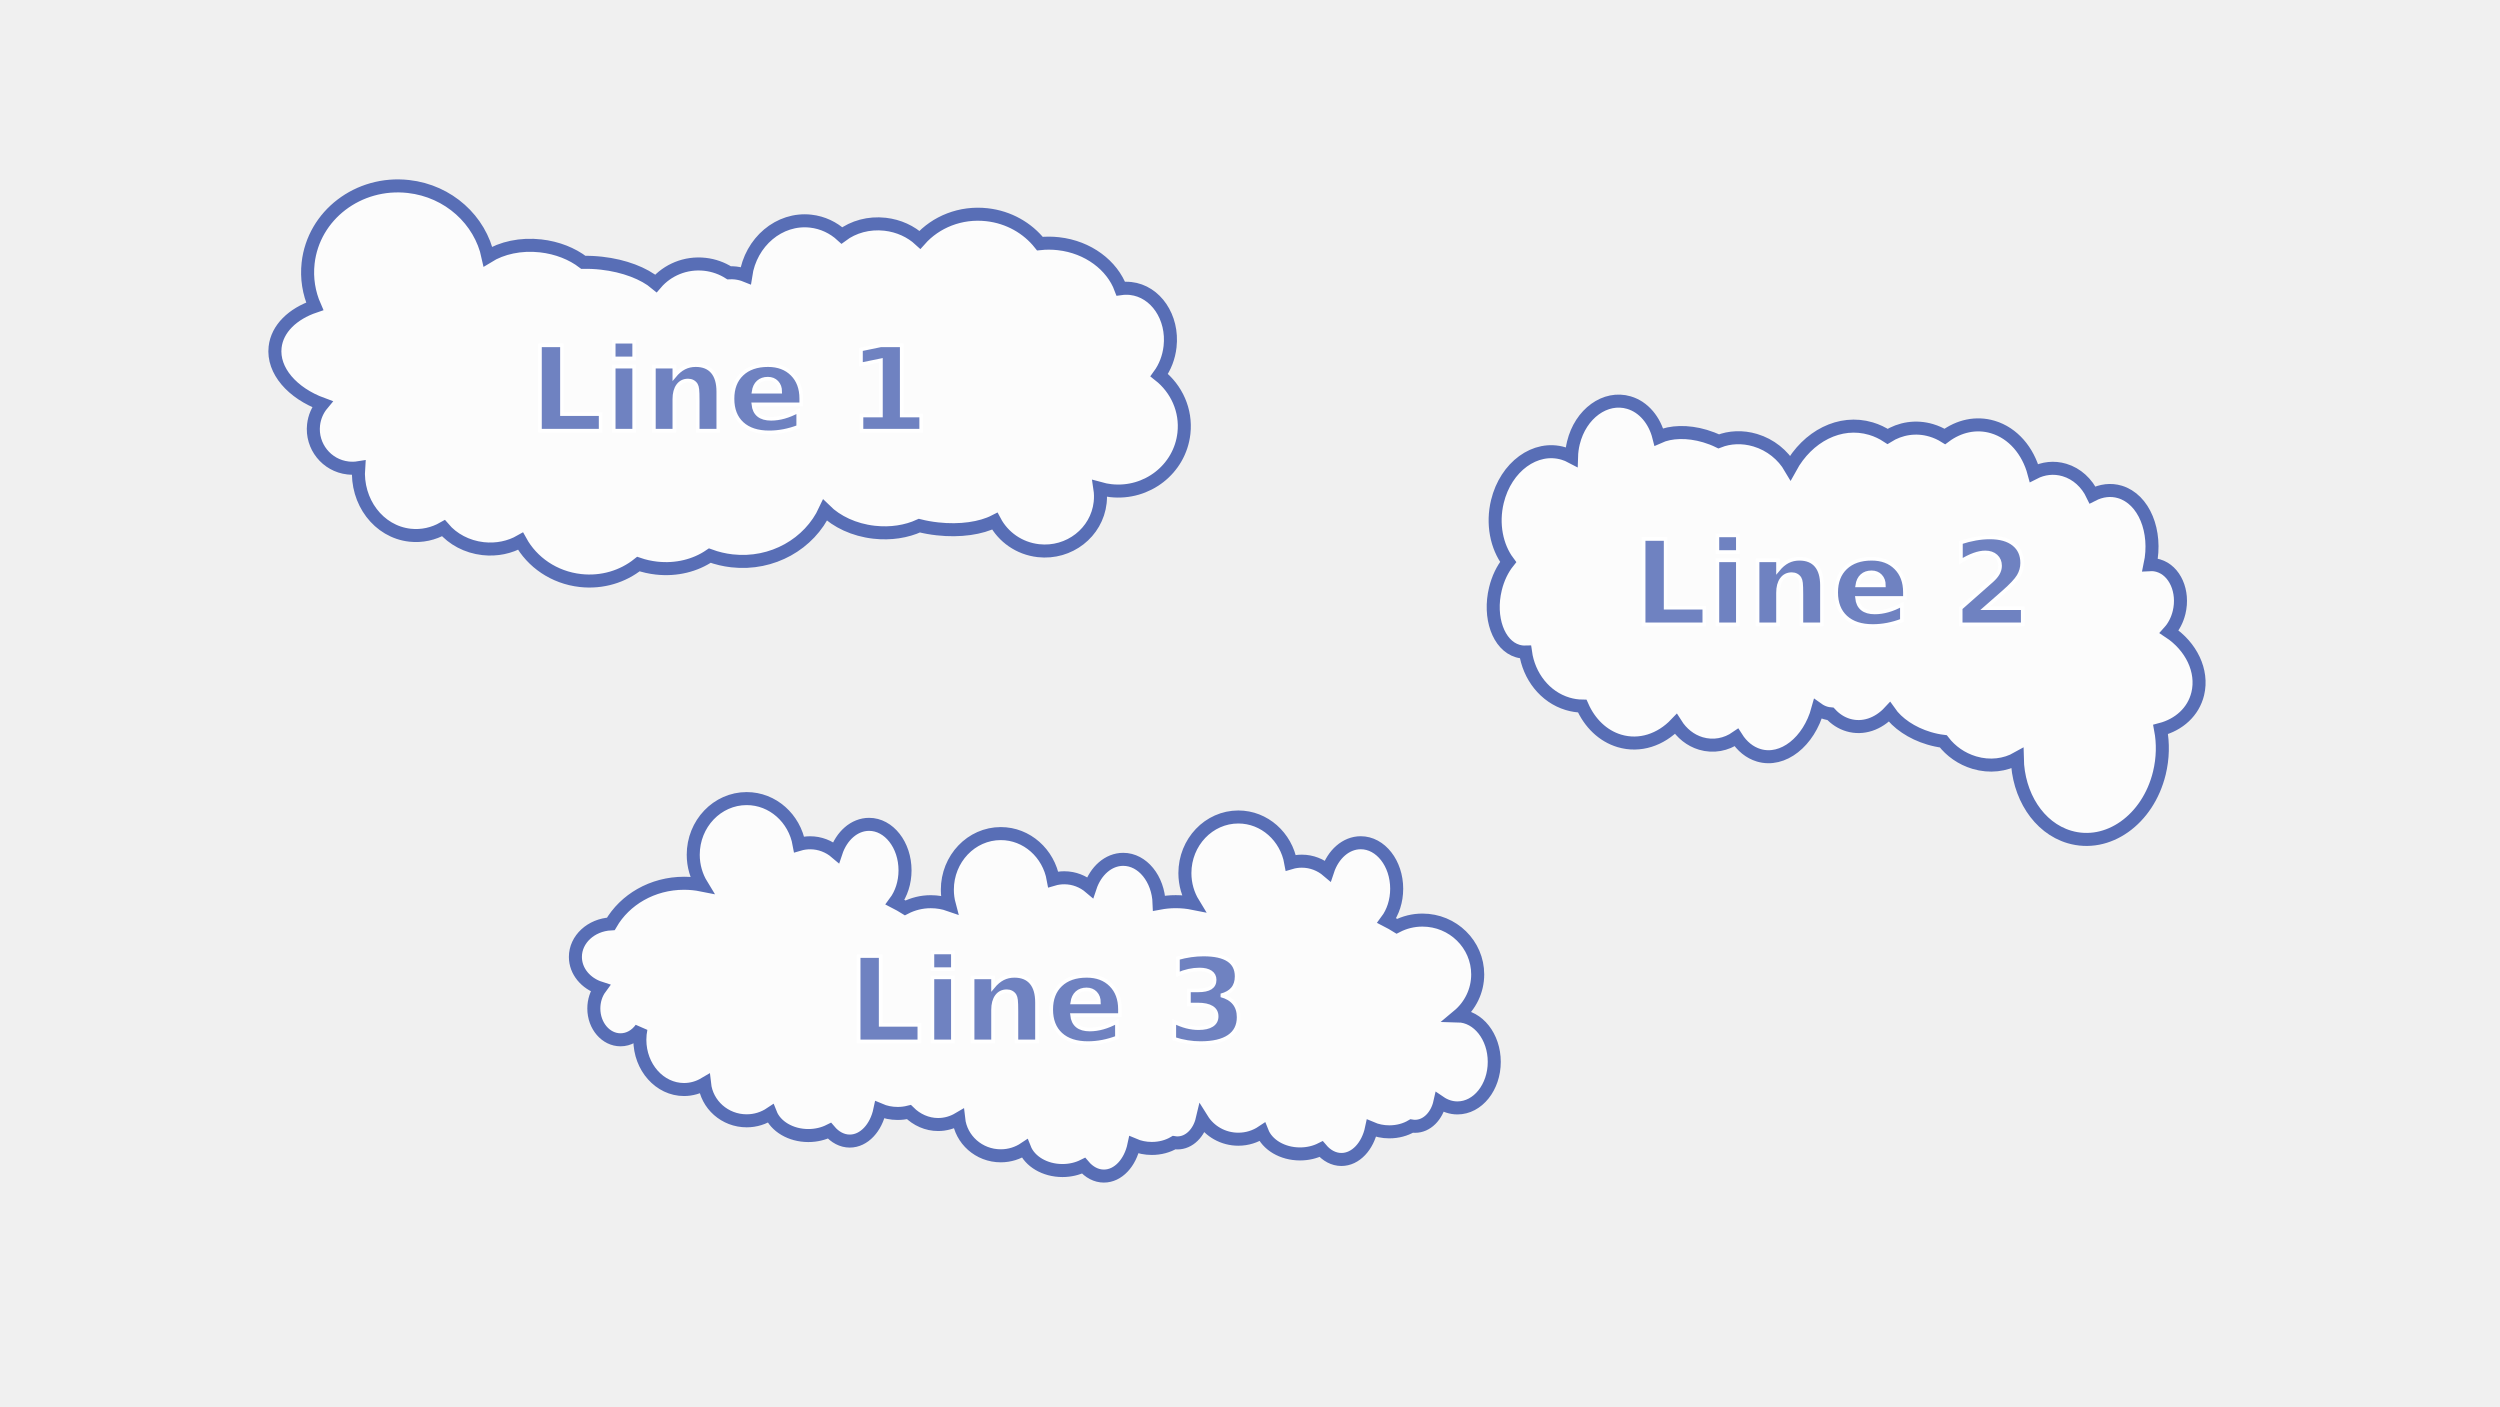
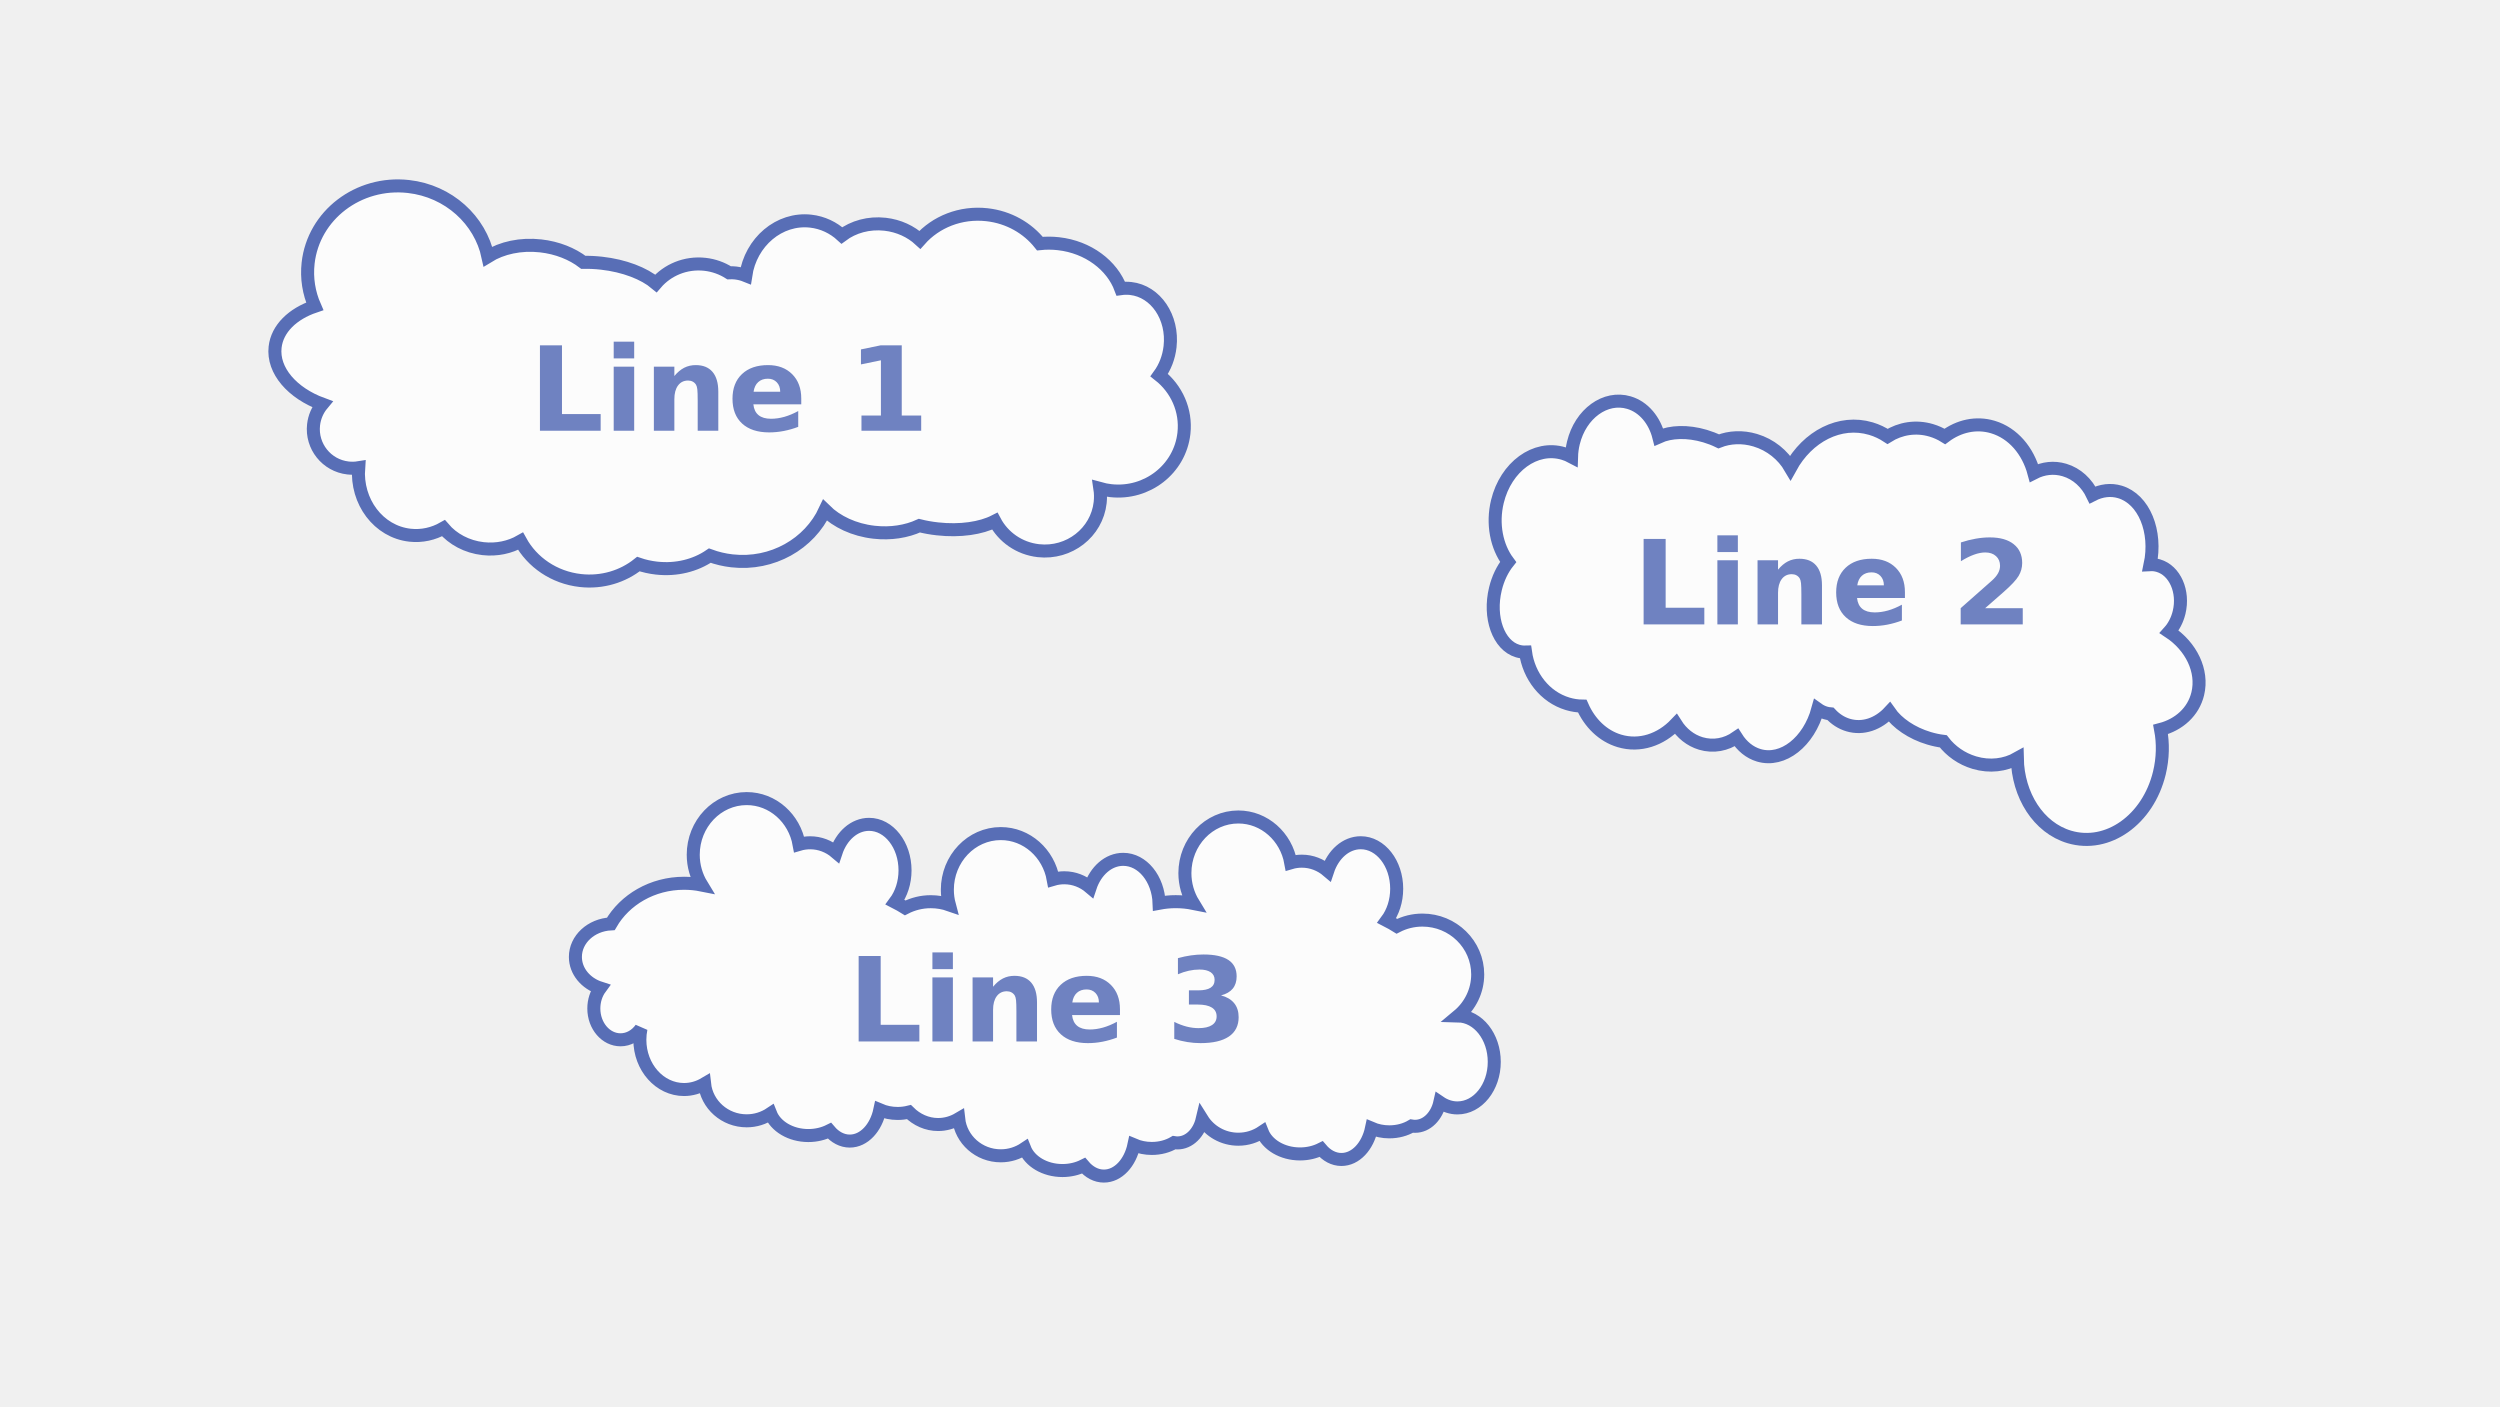
<svg xmlns="http://www.w3.org/2000/svg" xmlns:xlink="http://www.w3.org/1999/xlink" width="1920" height="1080" id="svg2383" version="1.0">
  <defs id="defs2385">
    <linearGradient id="linearGradient3190">
      <stop style="stop-color:#324da7;stop-opacity:1" offset="0" id="stop3192" />
      <stop style="stop-color:#324da7;stop-opacity:0;" offset="1" id="stop3194" />
    </linearGradient>
    <linearGradient id="linearGradient3267">
      <stop style="stop-color:#0000ff;stop-opacity:0" offset="0" id="stop3269" />
      <stop id="stop3275" offset="0.488" style="stop-color:#ffffff;stop-opacity:1" />
      <stop style="stop-color:#0000ff;stop-opacity:0;" offset="1" id="stop3271" />
    </linearGradient>
    <linearGradient xlink:href="#linearGradient3267" id="linearGradient3273" x1="333.266" y1="671.267" x2="1668.856" y2="671.267" gradientUnits="userSpaceOnUse" gradientTransform="matrix(0.4475832,0,0,1.159409,-317.7284,-354.2385)" />
    <linearGradient xlink:href="#linearGradient3267" id="linearGradient3463" gradientUnits="userSpaceOnUse" gradientTransform="matrix(0.4475832,0,0,1.159409,-317.7285,-255.9335)" x1="333.266" y1="671.267" x2="1668.856" y2="671.267" />
    <linearGradient xlink:href="#linearGradient3190" id="linearGradient3196" x1="1917.672" y1="542.599" x2="1622.826" y2="542.599" gradientUnits="userSpaceOnUse" gradientTransform="translate(-480.0017,0)" />
    <linearGradient xlink:href="#linearGradient3190" id="linearGradient3200" gradientUnits="userSpaceOnUse" x1="1917.672" y1="542.599" x2="1622.826" y2="542.599" gradientTransform="matrix(-1,0,0,1,1920.003,7.77e-2)" />
    <linearGradient xlink:href="#linearGradient3267" id="linearGradient2445" x1="333.266" y1="671.267" x2="1668.856" y2="671.267" gradientUnits="userSpaceOnUse" gradientTransform="matrix(0.4475832,0,0,1.159409,-317.7284,-354.2385)" />
    <linearGradient xlink:href="#linearGradient3267" id="linearGradient2447" gradientUnits="userSpaceOnUse" gradientTransform="matrix(0.4475832,0,0,1.159409,-317.7285,-255.9335)" x1="333.266" y1="671.267" x2="1668.856" y2="671.267" />
    <linearGradient xlink:href="#linearGradient3190" id="linearGradient2449" x1="1917.672" y1="542.599" x2="1622.826" y2="542.599" gradientUnits="userSpaceOnUse" gradientTransform="translate(-480.0017,0)" />
    <linearGradient xlink:href="#linearGradient3190" id="linearGradient2451" gradientUnits="userSpaceOnUse" x1="1917.672" y1="542.599" x2="1622.826" y2="542.599" gradientTransform="matrix(-1,0,0,1,1920.003,7.77e-2)" />
    <linearGradient gradientTransform="matrix(-1,0,0,1,1920.003,7.77e-2)" y2="542.599" x2="1622.826" y1="542.599" x1="1917.672" gradientUnits="userSpaceOnUse" id="linearGradient3220" xlink:href="#linearGradient3190" />
    <linearGradient gradientTransform="translate(-480.0017,0)" gradientUnits="userSpaceOnUse" y2="542.599" x2="1622.826" y1="542.599" x1="1917.672" id="linearGradient3218" xlink:href="#linearGradient3190" />
    <linearGradient y2="671.267" x2="1668.856" y1="671.267" x1="333.266" gradientTransform="matrix(0.4475832,0,0,1.159409,-317.7285,-255.9335)" gradientUnits="userSpaceOnUse" id="linearGradient3216" xlink:href="#linearGradient3267" />
    <linearGradient gradientTransform="matrix(0.4475832,0,0,1.159409,-317.7284,-354.2385)" gradientUnits="userSpaceOnUse" y2="671.267" x2="1668.856" y1="671.267" x1="333.266" id="linearGradient3214" xlink:href="#linearGradient3267" />
  </defs>
  <g id="layer1" transform="translate(1.9328e-3,0)">
    <rect style="opacity:0;fill:#e0e7ff;fill-opacity:1;stroke:none;stroke-width:1;stroke-miterlimit:4;stroke-dasharray:none;stroke-opacity:1" id="rect3160" width="1920" height="1080.005" x="-0.002" y="-0.005" rx="0" ry="0" />
    <path id="path3187" d="M 758.026,164.906 C 737.7,162.626 718.687,170.442 706.493,184.187 C 699.556,177.818 690.273,173.406 679.723,172.222 C 667.193,170.816 655.371,174.23 646.556,180.828 C 640.032,174.851 631.82,170.873 622.632,169.842 C 598.528,167.138 576.554,185.73 572.724,211.633 C 570.253,210.636 567.611,209.958 564.834,209.647 C 563.182,209.462 561.553,209.425 559.944,209.507 C 554.528,206.076 548.262,203.763 541.43,202.996 C 526.58,201.33 512.667,207.288 503.747,217.668 C 494.682,210.06 479.564,204.106 462.03,202.139 C 457.222,201.6 452.519,201.382 448.016,201.479 C 439.412,194.897 428.021,190.274 415.221,188.838 C 399.821,187.11 385.4,190.394 374.746,197.001 C 368.798,169.138 344.693,146.712 313.673,143.232 C 275.273,138.924 240.763,165.257 236.639,202.011 C 235.327,213.714 237.241,225.071 241.715,235.252 C 224.815,240.988 212.878,252.362 211.282,266.586 C 209.256,284.649 224.495,301.935 247.561,310.404 C 243.931,314.759 241.494,320.199 240.815,326.251 C 238.968,342.707 250.826,357.562 267.283,359.408 C 270.06,359.72 272.787,359.645 275.417,359.22 C 273.413,385.327 290.72,408.326 314.824,411.03 C 324.012,412.061 332.901,410.002 340.588,405.619 C 347.722,414.006 358.494,419.954 371.023,421.36 C 381.573,422.543 391.604,420.297 399.779,415.624 C 408.625,431.729 425.433,443.564 445.759,445.844 C 462.529,447.726 478.398,442.724 490.29,433.199 C 494.669,434.706 499.332,435.754 504.188,436.299 C 519.567,438.024 534.095,434.233 545.137,426.71 C 550.504,428.679 556.215,430.06 562.17,430.728 C 593.19,434.208 621.665,417.681 633.64,391.829 C 642.565,400.632 655.9,407.03 671.3,408.758 C 684.099,410.193 696.232,408.209 706.081,403.697 C 710.45,404.789 715.084,405.619 719.893,406.159 C 737.426,408.126 753.488,405.669 764.013,400.259 C 770.411,412.358 782.659,421.25 797.508,422.916 C 821.096,425.562 842.338,409.011 844.923,385.972 C 845.334,382.304 845.247,378.686 844.717,375.194 C 847.389,375.943 850.144,376.495 852.994,376.815 C 880.97,379.953 906.173,360.24 909.25,332.812 C 911.236,315.109 903.514,298.503 890.272,288.105 C 894.672,282.057 897.673,274.551 898.609,266.21 C 901.132,243.72 887.597,223.718 868.398,221.564 C 865.81,221.274 863.241,221.324 860.743,221.68 C 854.096,203.788 835.77,189.728 812.887,187.161 C 808.032,186.616 803.252,186.605 798.649,187.104 C 789.162,175.181 774.796,166.787 758.026,164.906 z" style="opacity:0.8;fill:#ffffff;fill-opacity:1;stroke:#324da7;stroke-width:10;stroke-miterlimit:4;stroke-dasharray:none;stroke-opacity:1" />
    <path id="path3225" d="M 1243.757,569.017 C 1259.369,573.665 1275.448,568.173 1287.056,556.015 C 1291.554,563.131 1298.184,568.587 1306.287,571 C 1315.91,573.865 1325.693,571.88 1333.589,566.393 C 1337.822,573.072 1343.676,577.972 1350.733,580.073 C 1369.246,585.585 1389.247,569.785 1396.095,544.62 C 1397.886,545.897 1399.859,546.878 1401.992,547.513 C 1403.261,547.89 1404.534,548.118 1405.808,548.226 C 1409.549,552.257 1414.123,555.283 1419.37,556.845 C 1430.775,560.24 1442.577,555.986 1451.117,546.771 C 1457.101,555.362 1468.081,563.03 1481.547,567.039 C 1485.24,568.138 1488.899,568.907 1492.446,569.341 C 1498.221,576.863 1506.474,582.776 1516.305,585.703 C 1528.133,589.224 1539.936,587.674 1549.276,582.394 C 1549.811,610.649 1565.399,635.664 1589.224,642.757 C 1618.716,651.538 1649.703,629.559 1658.391,593.697 C 1661.157,582.278 1661.34,570.821 1659.34,560.226 C 1673.452,556.543 1684.506,546.7 1687.869,532.821 C 1692.138,515.197 1682.745,496.308 1665.901,485.218 C 1669.395,481.338 1672.115,476.245 1673.546,470.341 C 1677.436,454.283 1670.335,438.197 1657.695,434.434 C 1655.563,433.799 1653.412,433.552 1651.284,433.663 C 1656.731,408.08 1646.561,383.299 1628.048,377.787 C 1620.992,375.686 1613.711,376.676 1607.028,380.106 C 1602.675,370.972 1595.105,363.821 1585.482,360.957 C 1577.379,358.544 1569.175,359.585 1562.066,363.244 C 1557.514,346.276 1546.081,332.593 1530.469,327.945 C 1517.589,324.111 1504.395,327.19 1493.65,335.209 C 1490.438,333.204 1486.934,331.618 1483.204,330.508 C 1471.392,326.991 1459.43,329.03 1449.649,335.17 C 1445.73,332.591 1441.454,330.553 1436.88,329.191 C 1413.054,322.098 1388.259,335.091 1375.027,359.248 C 1369.329,349.491 1359.815,341.594 1347.987,338.073 C 1338.156,335.146 1328.341,335.681 1319.944,338.983 C 1316.677,337.389 1313.164,336.023 1309.471,334.923 C 1296.004,330.914 1283.036,331.452 1273.975,335.564 C 1270.749,322.846 1262.457,312.61 1251.052,309.215 C 1232.935,303.821 1213.812,317.689 1208.366,340.169 C 1207.499,343.748 1207.03,347.335 1206.929,350.852 C 1204.943,349.796 1202.863,348.926 1200.674,348.275 C 1179.187,341.878 1156.486,358.406 1150.002,385.168 C 1145.818,402.441 1149.413,419.773 1158.262,431.615 C 1153.912,437.077 1150.443,444.148 1148.472,452.286 C 1143.155,474.231 1150.809,495.604 1165.555,499.994 C 1167.542,500.586 1169.566,500.839 1171.578,500.78 C 1174.14,519.257 1186.434,535.318 1204.01,540.551 C 1207.739,541.661 1211.488,542.235 1215.175,542.283 C 1220.85,555.191 1230.877,565.183 1243.757,569.017 z" style="opacity:0.8;fill:#ffffff;fill-opacity:1;stroke:#324da7;stroke-width:10;stroke-miterlimit:4;stroke-dasharray:none;stroke-opacity:1" />
    <path id="path3227" d="M 573.436,613.318 C 550.797,613.318 532.405,632.633 532.405,656.443 C 532.405,665.012 534.803,672.978 538.905,679.693 C 534.531,678.816 529.999,678.349 525.342,678.349 C 500.99,678.349 479.821,690.991 469.123,709.537 C 453.946,710.343 441.905,721.383 441.905,734.912 C 441.905,745.908 449.869,755.292 460.998,758.849 C 457.91,763.058 456.061,768.553 456.061,774.537 C 456.061,787.808 465.242,798.568 476.561,798.568 C 482.878,798.568 488.517,795.214 492.28,789.943 C 491.709,792.718 491.405,795.598 491.405,798.568 C 491.405,819.645 506.607,836.755 525.342,836.755 C 531.023,836.755 536.386,835.159 541.092,832.38 C 542.833,848.343 556.659,860.787 573.436,860.787 C 580.242,860.787 586.555,858.725 591.78,855.224 C 595.631,865.009 607.174,872.099 620.811,872.099 C 626.78,872.099 632.331,870.733 637.03,868.38 C 641.231,873.344 646.668,876.349 652.623,876.349 C 663.569,876.349 672.813,866.222 675.717,852.38 C 679.77,854.12 684.446,855.13 689.405,855.13 C 692.429,855.13 695.331,854.746 698.061,854.068 C 704.044,860.01 711.896,863.63 720.498,863.63 C 726.179,863.63 731.542,862.034 736.248,859.255 C 737.99,875.218 751.815,887.662 768.592,887.662 C 775.399,887.662 781.711,885.6 786.936,882.099 C 790.788,891.884 802.33,898.974 815.967,898.974 C 821.936,898.974 827.487,897.608 832.186,895.255 C 836.387,900.219 841.824,903.224 847.78,903.224 C 858.725,903.224 867.97,893.097 870.873,879.255 C 874.927,880.995 879.603,882.005 884.561,882.005 C 891.002,882.005 896.929,880.35 901.686,877.537 C 902.557,877.687 903.439,877.755 904.342,877.755 C 913.28,877.755 920.821,870.126 923.28,859.662 C 928.997,868.8 939.282,874.912 951.03,874.912 C 957.836,874.912 964.149,872.85 969.373,869.349 C 973.225,879.134 984.768,886.224 998.405,886.224 C 1004.374,886.224 1009.925,884.858 1014.623,882.505 C 1018.824,887.469 1024.261,890.474 1030.217,890.474 C 1041.163,890.474 1050.407,880.347 1053.311,866.505 C 1057.364,868.245 1062.04,869.255 1066.998,869.255 C 1073.44,869.255 1079.367,867.6 1084.123,864.787 C 1084.995,864.937 1085.877,865.005 1086.78,865.005 C 1095.818,865.005 1103.441,857.214 1105.811,846.568 C 1109.827,849.306 1114.417,850.88 1119.311,850.88 C 1134.924,850.88 1147.592,835.022 1147.592,815.505 C 1147.592,796.21 1135.211,780.546 1119.842,780.193 C 1129.035,772.538 1134.873,761.113 1134.873,748.349 C 1134.873,725.32 1115.855,706.63 1092.436,706.63 C 1085.341,706.63 1078.659,708.349 1072.78,711.38 C 1070.274,709.816 1067.684,708.351 1064.998,706.974 C 1069.725,700.627 1072.655,692.03 1072.655,682.568 C 1072.655,663.052 1060.284,647.224 1045.061,647.224 C 1033.652,647.224 1023.848,656.113 1019.655,668.787 C 1014.214,664.152 1007.31,661.38 999.811,661.38 C 996.866,661.38 994.018,661.799 991.311,662.599 C 987.751,642.595 971.078,627.443 951.03,627.443 C 928.391,627.443 909.998,646.758 909.998,670.568 C 909.998,679.137 912.396,687.103 916.498,693.818 C 912.125,692.941 907.593,692.474 902.936,692.474 C 898.567,692.474 894.307,692.918 890.186,693.693 C 889.53,674.921 877.427,659.974 862.623,659.974 C 851.215,659.974 841.411,668.863 837.217,681.537 C 831.776,676.902 824.873,674.13 817.373,674.13 C 814.429,674.13 811.58,674.549 808.873,675.349 C 805.313,655.345 788.64,640.193 768.592,640.193 C 745.953,640.193 727.561,659.508 727.561,683.318 C 727.561,687.341 728.107,691.221 729.092,694.912 C 724.64,693.351 719.836,692.505 714.842,692.505 C 707.748,692.505 701.065,694.224 695.186,697.255 C 692.68,695.691 690.09,694.226 687.405,692.849 C 692.132,686.502 695.061,677.905 695.061,668.443 C 695.061,648.927 682.69,633.099 667.467,633.099 C 656.059,633.099 646.254,641.988 642.061,654.662 C 636.62,650.027 629.716,647.255 622.217,647.255 C 619.273,647.255 616.424,647.674 613.717,648.474 C 610.157,628.47 593.484,613.318 573.436,613.318 z" style="opacity:0.8;fill:#ffffff;fill-opacity:1;stroke:#324da7;stroke-width:10;stroke-miterlimit:4;stroke-dasharray:none;stroke-opacity:1" />
-     <text xml:space="preserve" style="font-style:normal;font-variant:normal;font-weight:normal;font-stretch:normal;line-height:0%;font-family:'Bitstream Vera Sans';-inkscape-font-specification:'Bitstream Vera Sans';text-align:center;writing-mode:lr-tb;text-anchor:middle;fill:#6f82c1;fill-opacity:1;stroke:#ffffff;stroke-width:2.813;stroke-linecap:butt;stroke-linejoin:miter;stroke-miterlimit:4;stroke-dasharray:none;stroke-dashoffset:0;stroke-opacity:1" x="569.578" y="330.801" id="text3161">
-       <tspan id="tspan3163" x="569.578" y="330.801" style="font-style:normal;font-variant:normal;font-weight:bold;font-stretch:normal;font-size:90px;line-height:125%;font-family:'Bitstream Vera Sans';-inkscape-font-specification:'Bitstream Vera Sans Bold';text-align:center;writing-mode:lr-tb;text-anchor:middle;fill:#6f82c1;fill-opacity:1;stroke:#ffffff;stroke-width:2.813;stroke-miterlimit:4;stroke-dasharray:none;stroke-opacity:1">Line 1</tspan>
+     <text xml:space="preserve" style="font-style:normal;font-variant:normal;font-weight:normal;font-stretch:normal;line-height:0%;font-family:'Bitstream Vera Sans';-inkscape-font-specification:'Bitstream Vera Sans';text-align:center;writing-mode:lr-tb;text-anchor:middle;fill:#6f82c1;fill-opacity:1;stroke:none;stroke-width:2.813;stroke-linecap:butt;stroke-linejoin:miter;stroke-miterlimit:4;stroke-dasharray:none;stroke-dashoffset:0;stroke-opacity:1" x="569.578" y="330.801" id="text3161">
+       <tspan id="tspan3163" x="569.578" y="330.801" style="font-style:normal;font-variant:normal;font-weight:bold;font-stretch:normal;font-size:90px;line-height:125%;font-family:'Bitstream Vera Sans';-inkscape-font-specification:'Bitstream Vera Sans Bold';text-align:center;writing-mode:lr-tb;text-anchor:middle;fill:#6f82c1;fill-opacity:1;stroke:none;stroke-width:2.813;stroke-miterlimit:4;stroke-dasharray:none;stroke-opacity:1">Line 1</tspan>
    </text>
-     <text xml:space="preserve" style="font-style:normal;font-variant:normal;font-weight:normal;font-stretch:normal;line-height:0%;font-family:'Bitstream Vera Sans';-inkscape-font-specification:'Bitstream Vera Sans';text-align:center;writing-mode:lr-tb;text-anchor:middle;fill:#6f82c1;fill-opacity:1;stroke:#ffffff;stroke-width:2.813;stroke-linecap:butt;stroke-linejoin:miter;stroke-miterlimit:4;stroke-dasharray:none;stroke-dashoffset:0;stroke-opacity:1" x="1417.202" y="479.52" id="text3170">
-       <tspan id="tspan3172" x="1417.202" y="479.52" style="font-style:normal;font-variant:normal;font-weight:bold;font-stretch:normal;font-size:90px;line-height:125%;font-family:'Bitstream Vera Sans';-inkscape-font-specification:'Bitstream Vera Sans Bold';text-align:center;writing-mode:lr-tb;text-anchor:middle;fill:#6f82c1;fill-opacity:1;stroke:#ffffff;stroke-width:2.813;stroke-miterlimit:4;stroke-dasharray:none;stroke-opacity:1">Line 2</tspan>
+     <text xml:space="preserve" style="font-style:normal;font-variant:normal;font-weight:normal;font-stretch:normal;line-height:0%;font-family:'Bitstream Vera Sans';-inkscape-font-specification:'Bitstream Vera Sans';text-align:center;writing-mode:lr-tb;text-anchor:middle;fill:#6f82c1;fill-opacity:1;stroke:none;stroke-width:2.813;stroke-linecap:butt;stroke-linejoin:miter;stroke-miterlimit:4;stroke-dasharray:none;stroke-dashoffset:0;stroke-opacity:1" x="1417.202" y="479.52" id="text3170">
+       <tspan id="tspan3172" x="1417.202" y="479.52" style="font-style:normal;font-variant:normal;font-weight:bold;font-stretch:normal;font-size:90px;line-height:125%;font-family:'Bitstream Vera Sans';-inkscape-font-specification:'Bitstream Vera Sans Bold';text-align:center;writing-mode:lr-tb;text-anchor:middle;fill:#6f82c1;fill-opacity:1;stroke:none;stroke-width:2.813;stroke-miterlimit:4;stroke-dasharray:none;stroke-opacity:1">Line 2</tspan>
    </text>
-     <text xml:space="preserve" style="font-style:normal;font-variant:normal;font-weight:normal;font-stretch:normal;line-height:0%;font-family:'Bitstream Vera Sans';-inkscape-font-specification:'Bitstream Vera Sans';text-align:center;writing-mode:lr-tb;text-anchor:middle;fill:#6f82c1;fill-opacity:1;stroke:#ffffff;stroke-width:2.813;stroke-linecap:butt;stroke-linejoin:miter;stroke-miterlimit:4;stroke-dasharray:none;stroke-dashoffset:0;stroke-opacity:1" x="814.345" y="799.839" id="text3174">
-       <tspan id="tspan3176" x="814.345" y="799.839" style="font-style:normal;font-variant:normal;font-weight:bold;font-stretch:normal;font-size:90px;line-height:125%;font-family:'Bitstream Vera Sans';-inkscape-font-specification:'Bitstream Vera Sans Bold';text-align:center;writing-mode:lr-tb;text-anchor:middle;fill:#6f82c1;fill-opacity:1;stroke:#ffffff;stroke-width:2.813;stroke-miterlimit:4;stroke-dasharray:none;stroke-opacity:1">Line 3</tspan>
+     <text xml:space="preserve" style="font-style:normal;font-variant:normal;font-weight:normal;font-stretch:normal;line-height:0%;font-family:'Bitstream Vera Sans';-inkscape-font-specification:'Bitstream Vera Sans';text-align:center;writing-mode:lr-tb;text-anchor:middle;fill:#6f82c1;fill-opacity:1;stroke:none;stroke-width:2.813;stroke-linecap:butt;stroke-linejoin:miter;stroke-miterlimit:4;stroke-dasharray:none;stroke-dashoffset:0;stroke-opacity:1" x="814.345" y="799.839" id="text3174">
+       <tspan id="tspan3176" x="814.345" y="799.839" style="font-style:normal;font-variant:normal;font-weight:bold;font-stretch:normal;font-size:90px;line-height:125%;font-family:'Bitstream Vera Sans';-inkscape-font-specification:'Bitstream Vera Sans Bold';text-align:center;writing-mode:lr-tb;text-anchor:middle;fill:#6f82c1;fill-opacity:1;stroke:none;stroke-width:2.813;stroke-miterlimit:4;stroke-dasharray:none;stroke-opacity:1">Line 3</tspan>
    </text>
  </g>
</svg>
